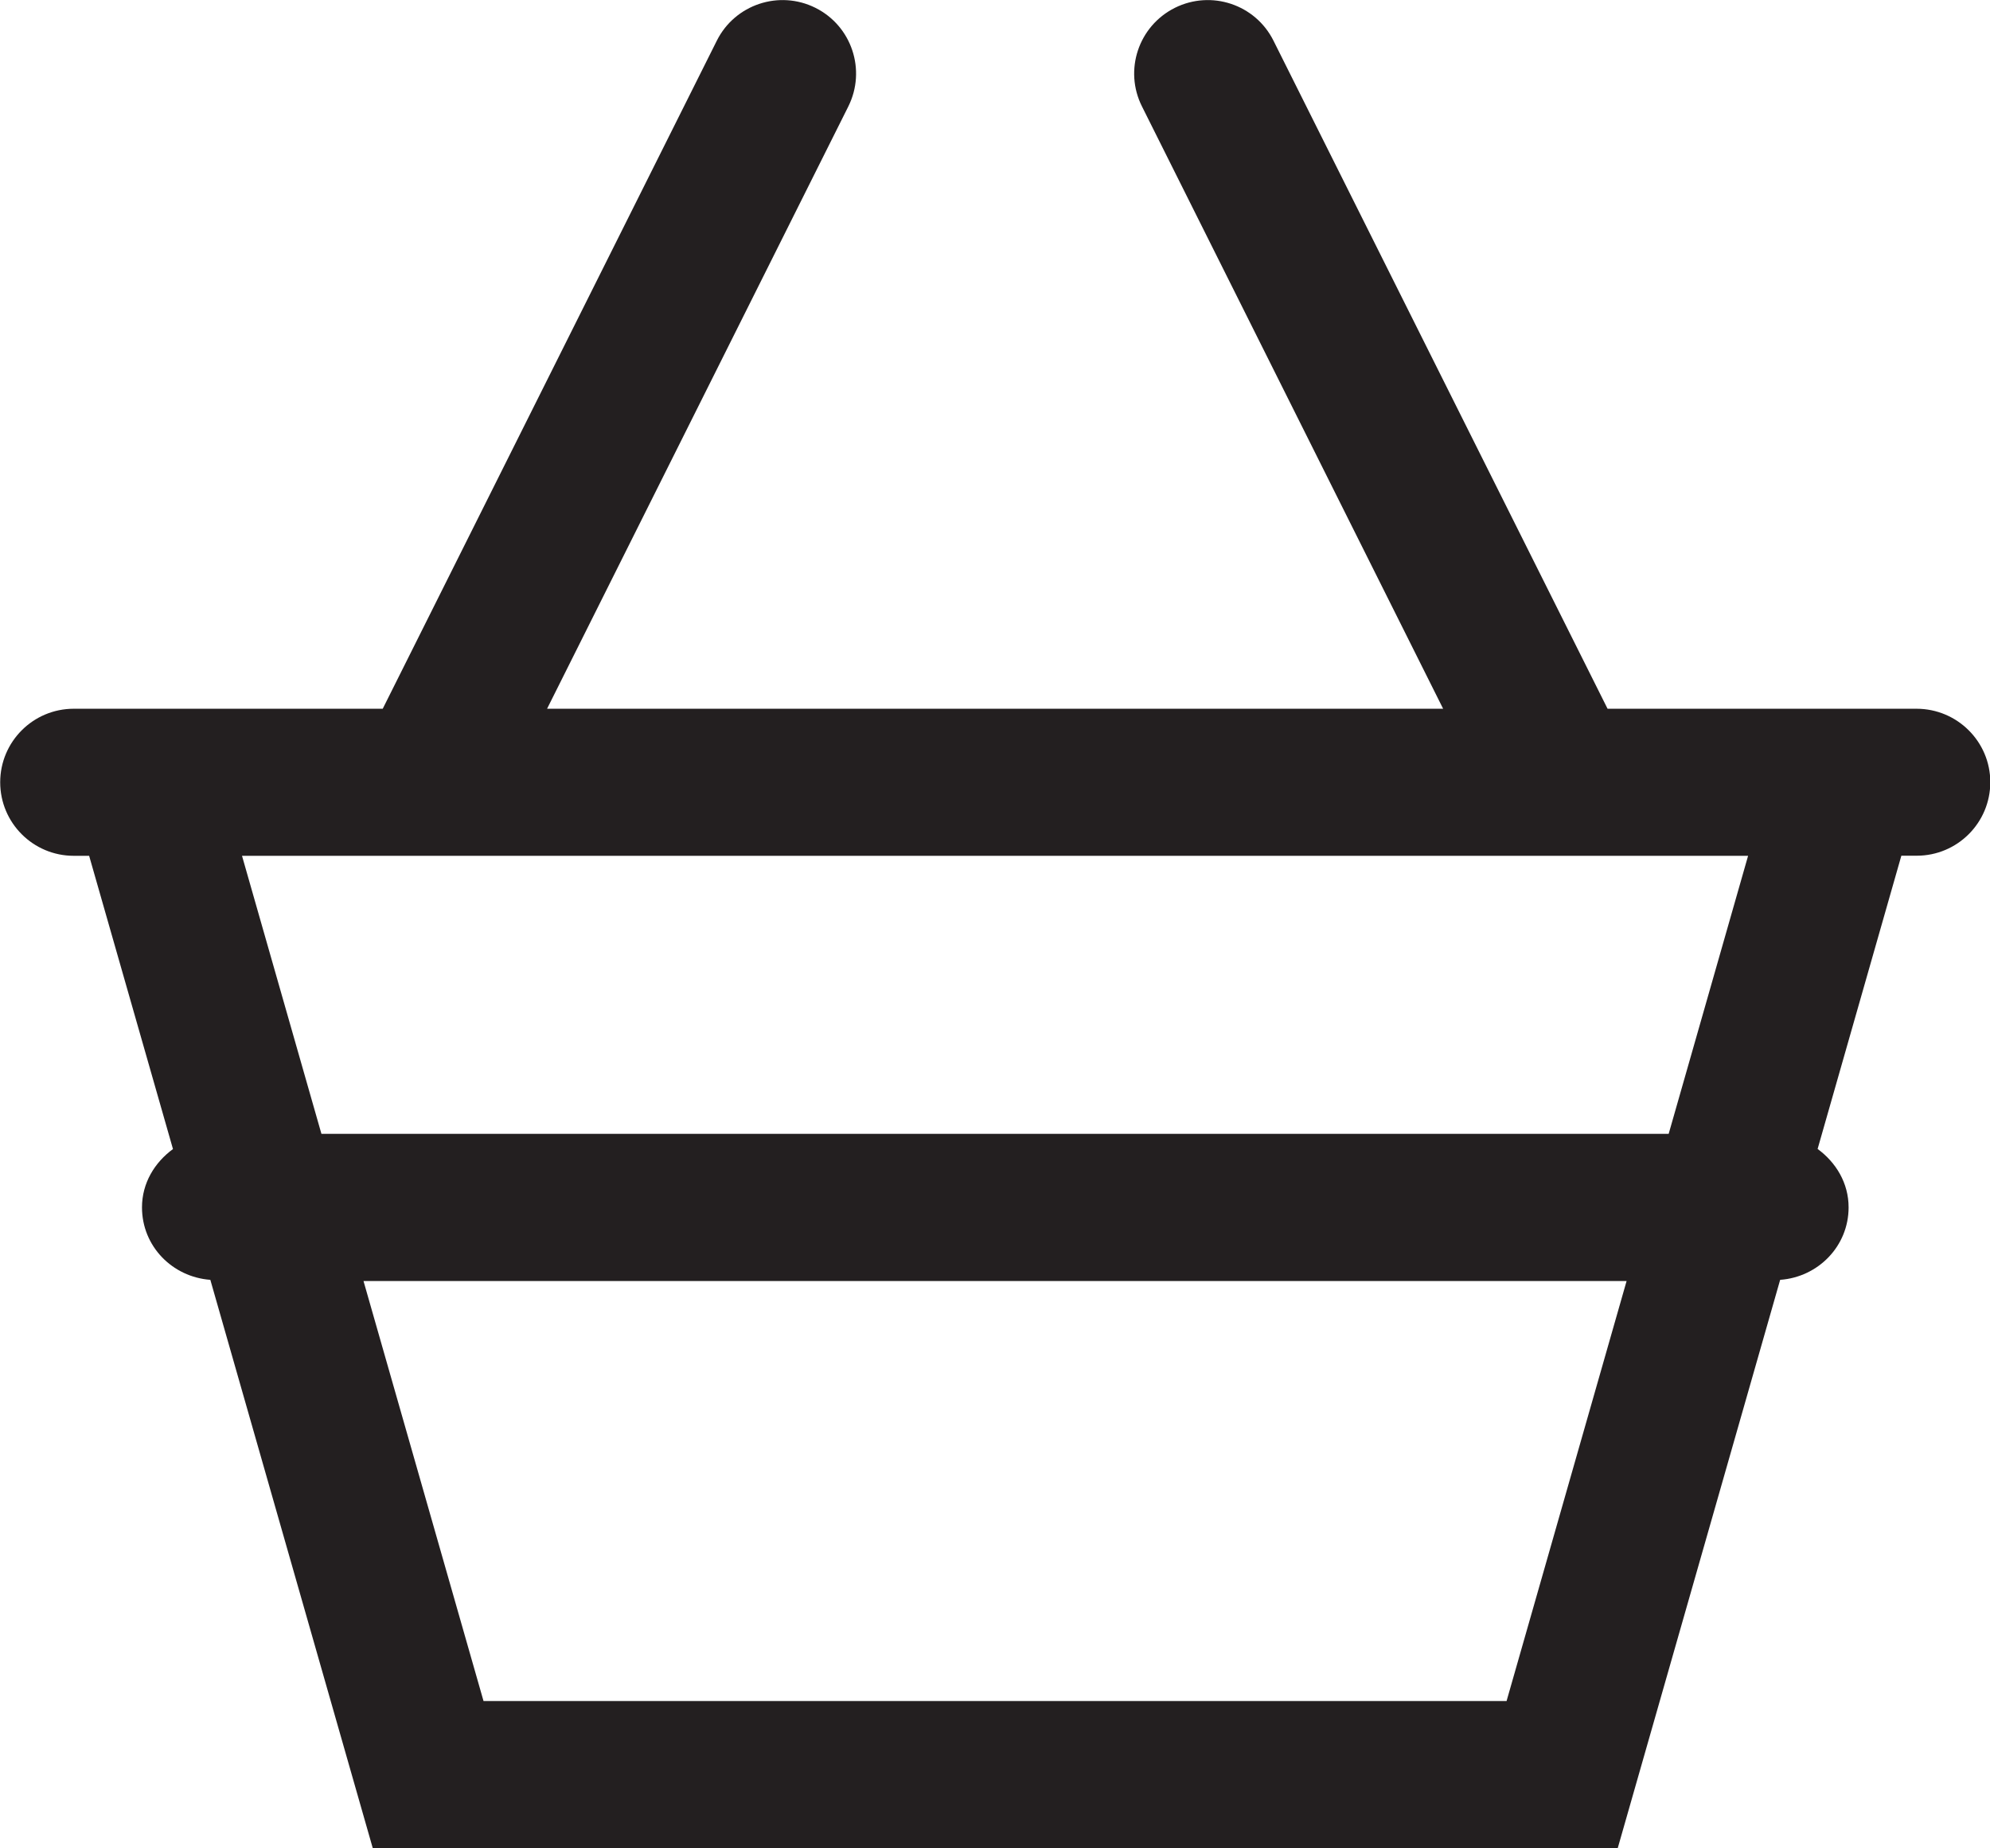
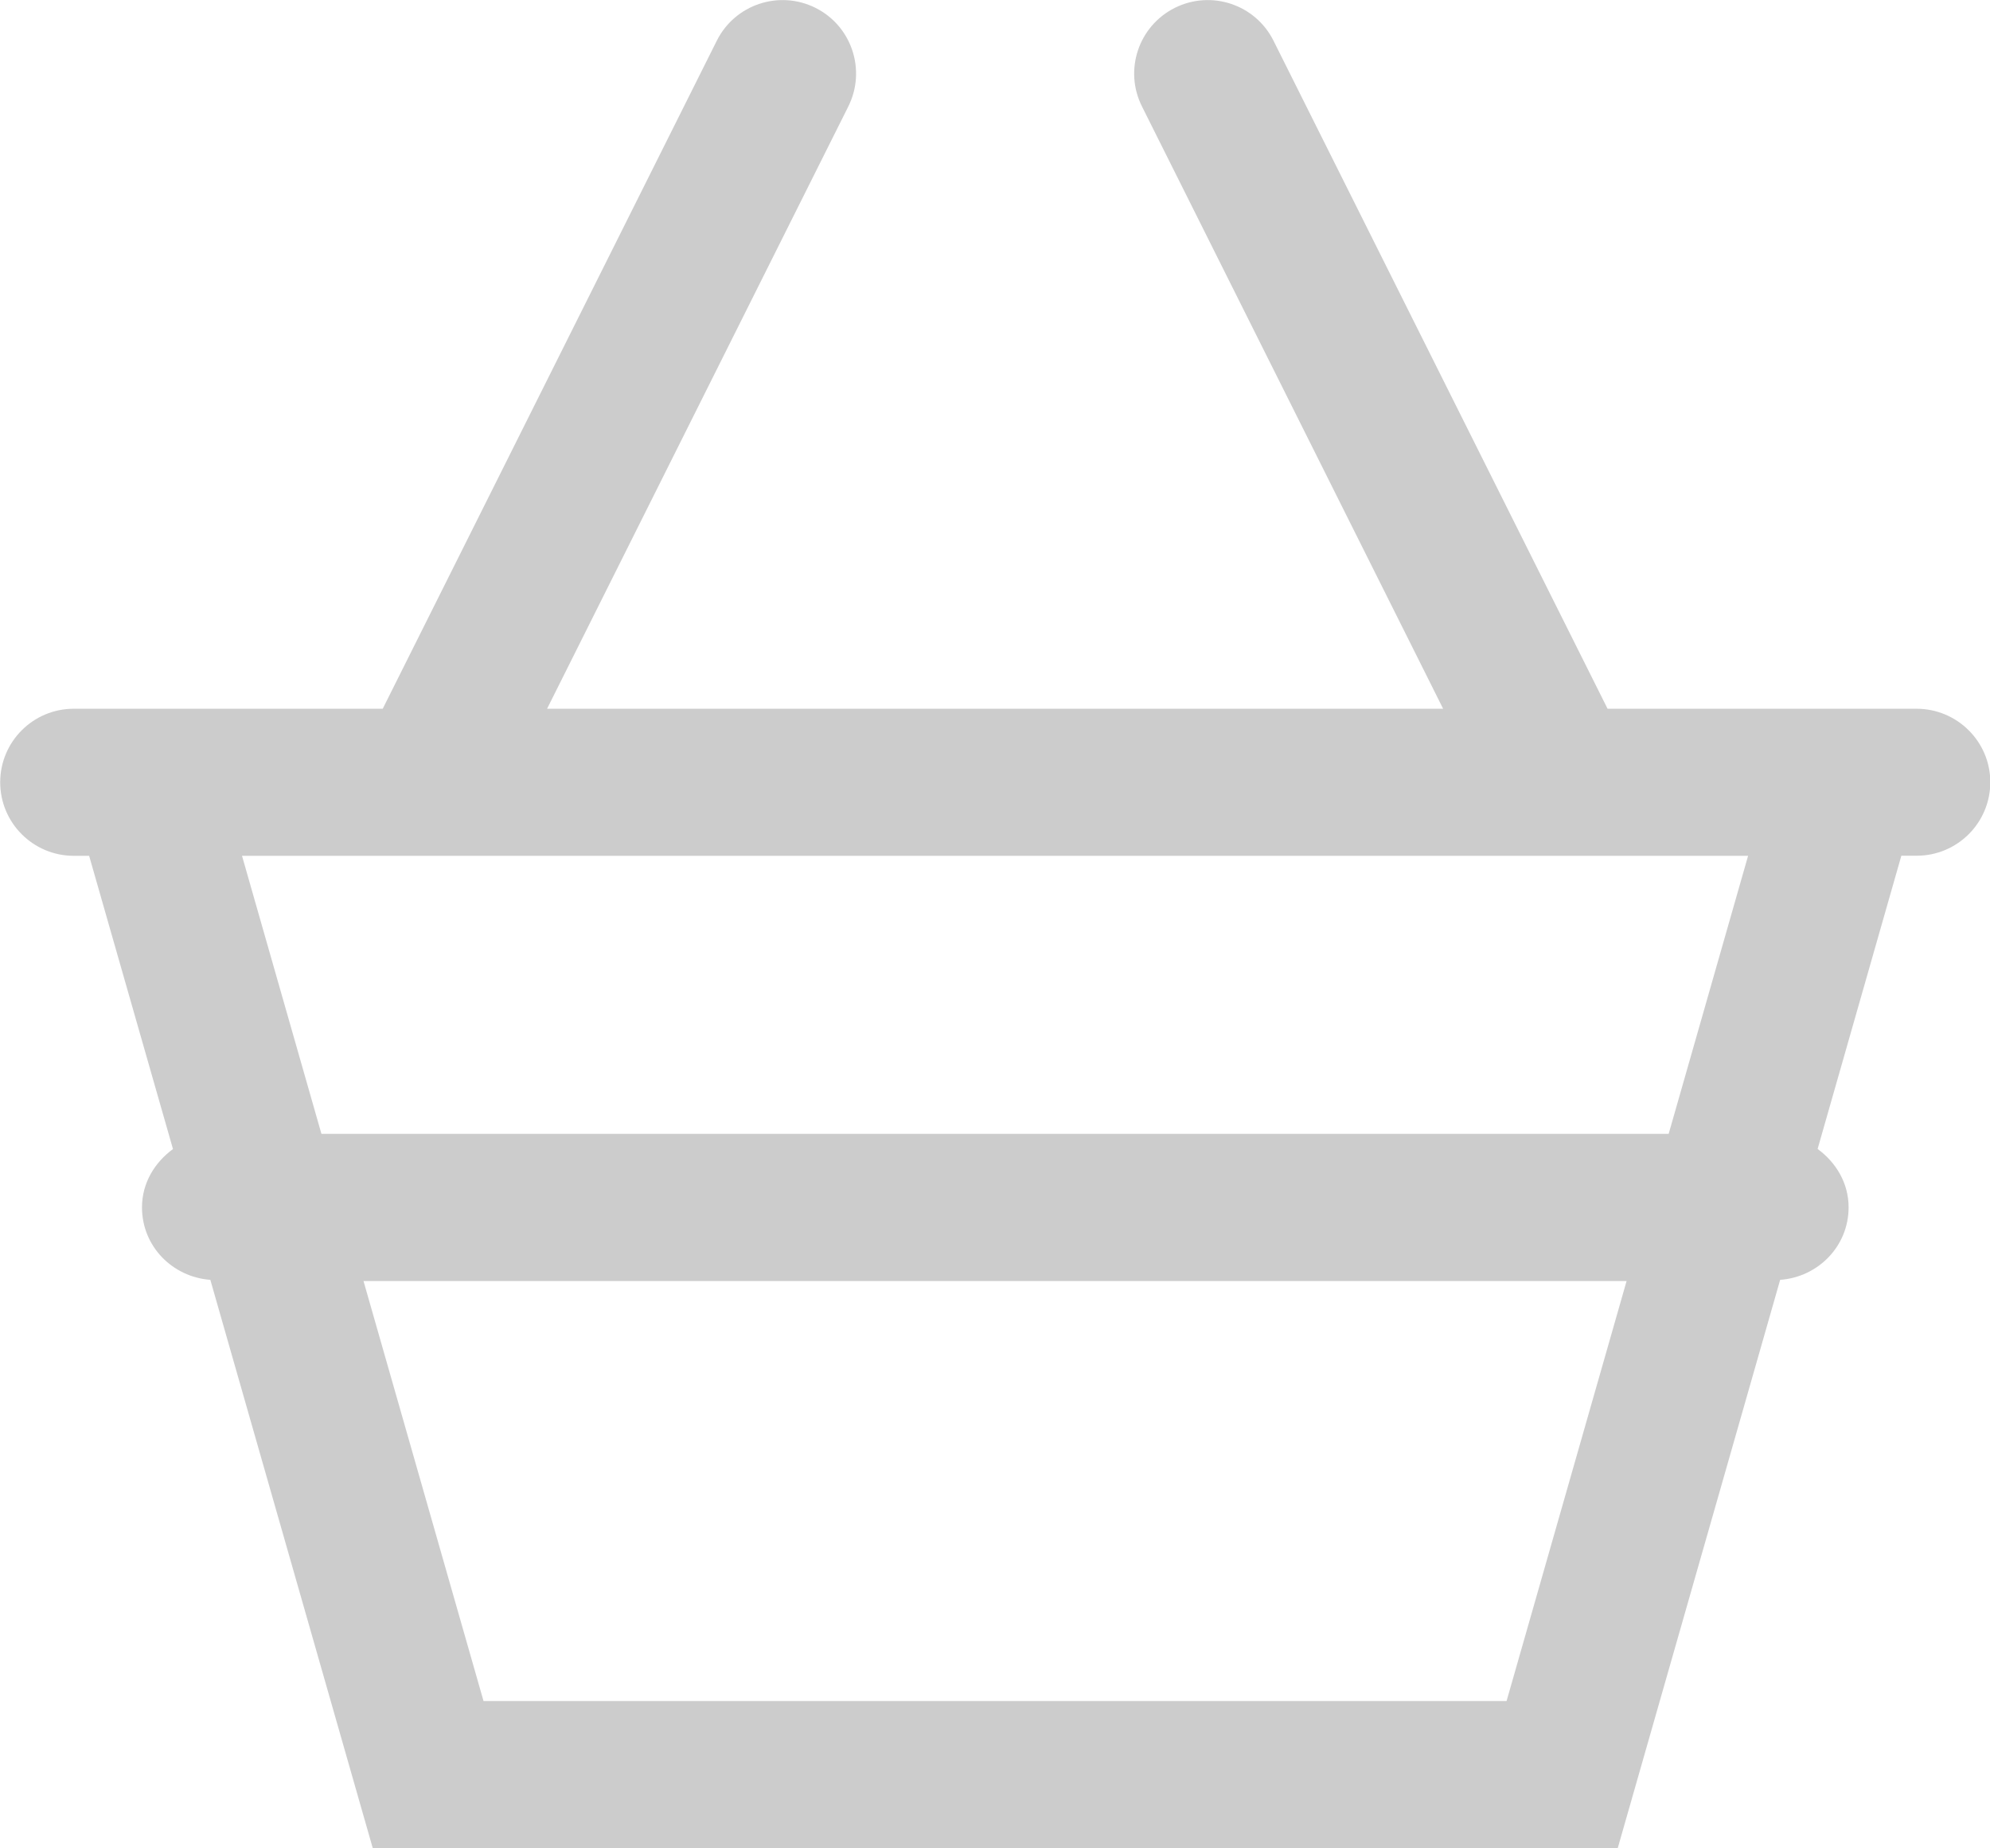
<svg xmlns="http://www.w3.org/2000/svg" version="1.1" id="Layer_1" x="0px" y="0px" width="20.294px" height="18.849px" viewBox="264.205 370.961 20.294 18.849" enable-background="new 264.205 370.961 20.294 18.849" xml:space="preserve">
-   <path fill="#231F20" d="M283.75,378.19h-3.151l-3.407-6.814c-0.185-0.37-0.634-0.52-1.006-0.335 c-0.371,0.186-0.521,0.636-0.335,1.006l3.071,6.143h-9.138l3.072-6.143c0.185-0.371,0.035-0.821-0.335-1.006 c-0.37-0.185-0.821-0.035-1.006,0.335l-3.407,6.814h-3.151c-0.414,0-0.75,0.336-0.75,0.75s0.336,0.75,0.75,0.75h0.157l0.855,2.991 c-0.187,0.137-0.316,0.347-0.316,0.595c0,0.396,0.309,0.71,0.697,0.739l1.656,5.795h12.697l1.656-5.795 c0.388-0.028,0.698-0.344,0.698-0.739c0-0.249-0.129-0.459-0.316-0.596l0.854-2.991h0.157c0.414,0,0.75-0.336,0.75-0.75 S284.164,378.19,283.75,378.19z M279.569,388.311h-10.433l-1.224-4.284h12.881L279.569,388.311z M281.222,382.526h-13.739 l-0.81-2.836h15.359L281.222,382.526z" />
+   <path fill="#cccccc" d="M283.75,378.19h-3.151l-3.407-6.814c-0.185-0.37-0.634-0.52-1.006-0.335 c-0.371,0.186-0.521,0.636-0.335,1.006l3.071,6.143h-9.138l3.072-6.143c0.185-0.371,0.035-0.821-0.335-1.006 c-0.37-0.185-0.821-0.035-1.006,0.335l-3.407,6.814h-3.151c-0.414,0-0.75,0.336-0.75,0.75s0.336,0.75,0.75,0.75h0.157l0.855,2.991 c-0.187,0.137-0.316,0.347-0.316,0.595c0,0.396,0.309,0.71,0.697,0.739l1.656,5.795h12.697l1.656-5.795 c0.388-0.028,0.698-0.344,0.698-0.739c0-0.249-0.129-0.459-0.316-0.596l0.854-2.991h0.157c0.414,0,0.75-0.336,0.75-0.75 S284.164,378.19,283.75,378.19z M279.569,388.311h-10.433l-1.224-4.284h12.881L279.569,388.311z M281.222,382.526h-13.739 l-0.81-2.836h15.359L281.222,382.526z" />
</svg>
